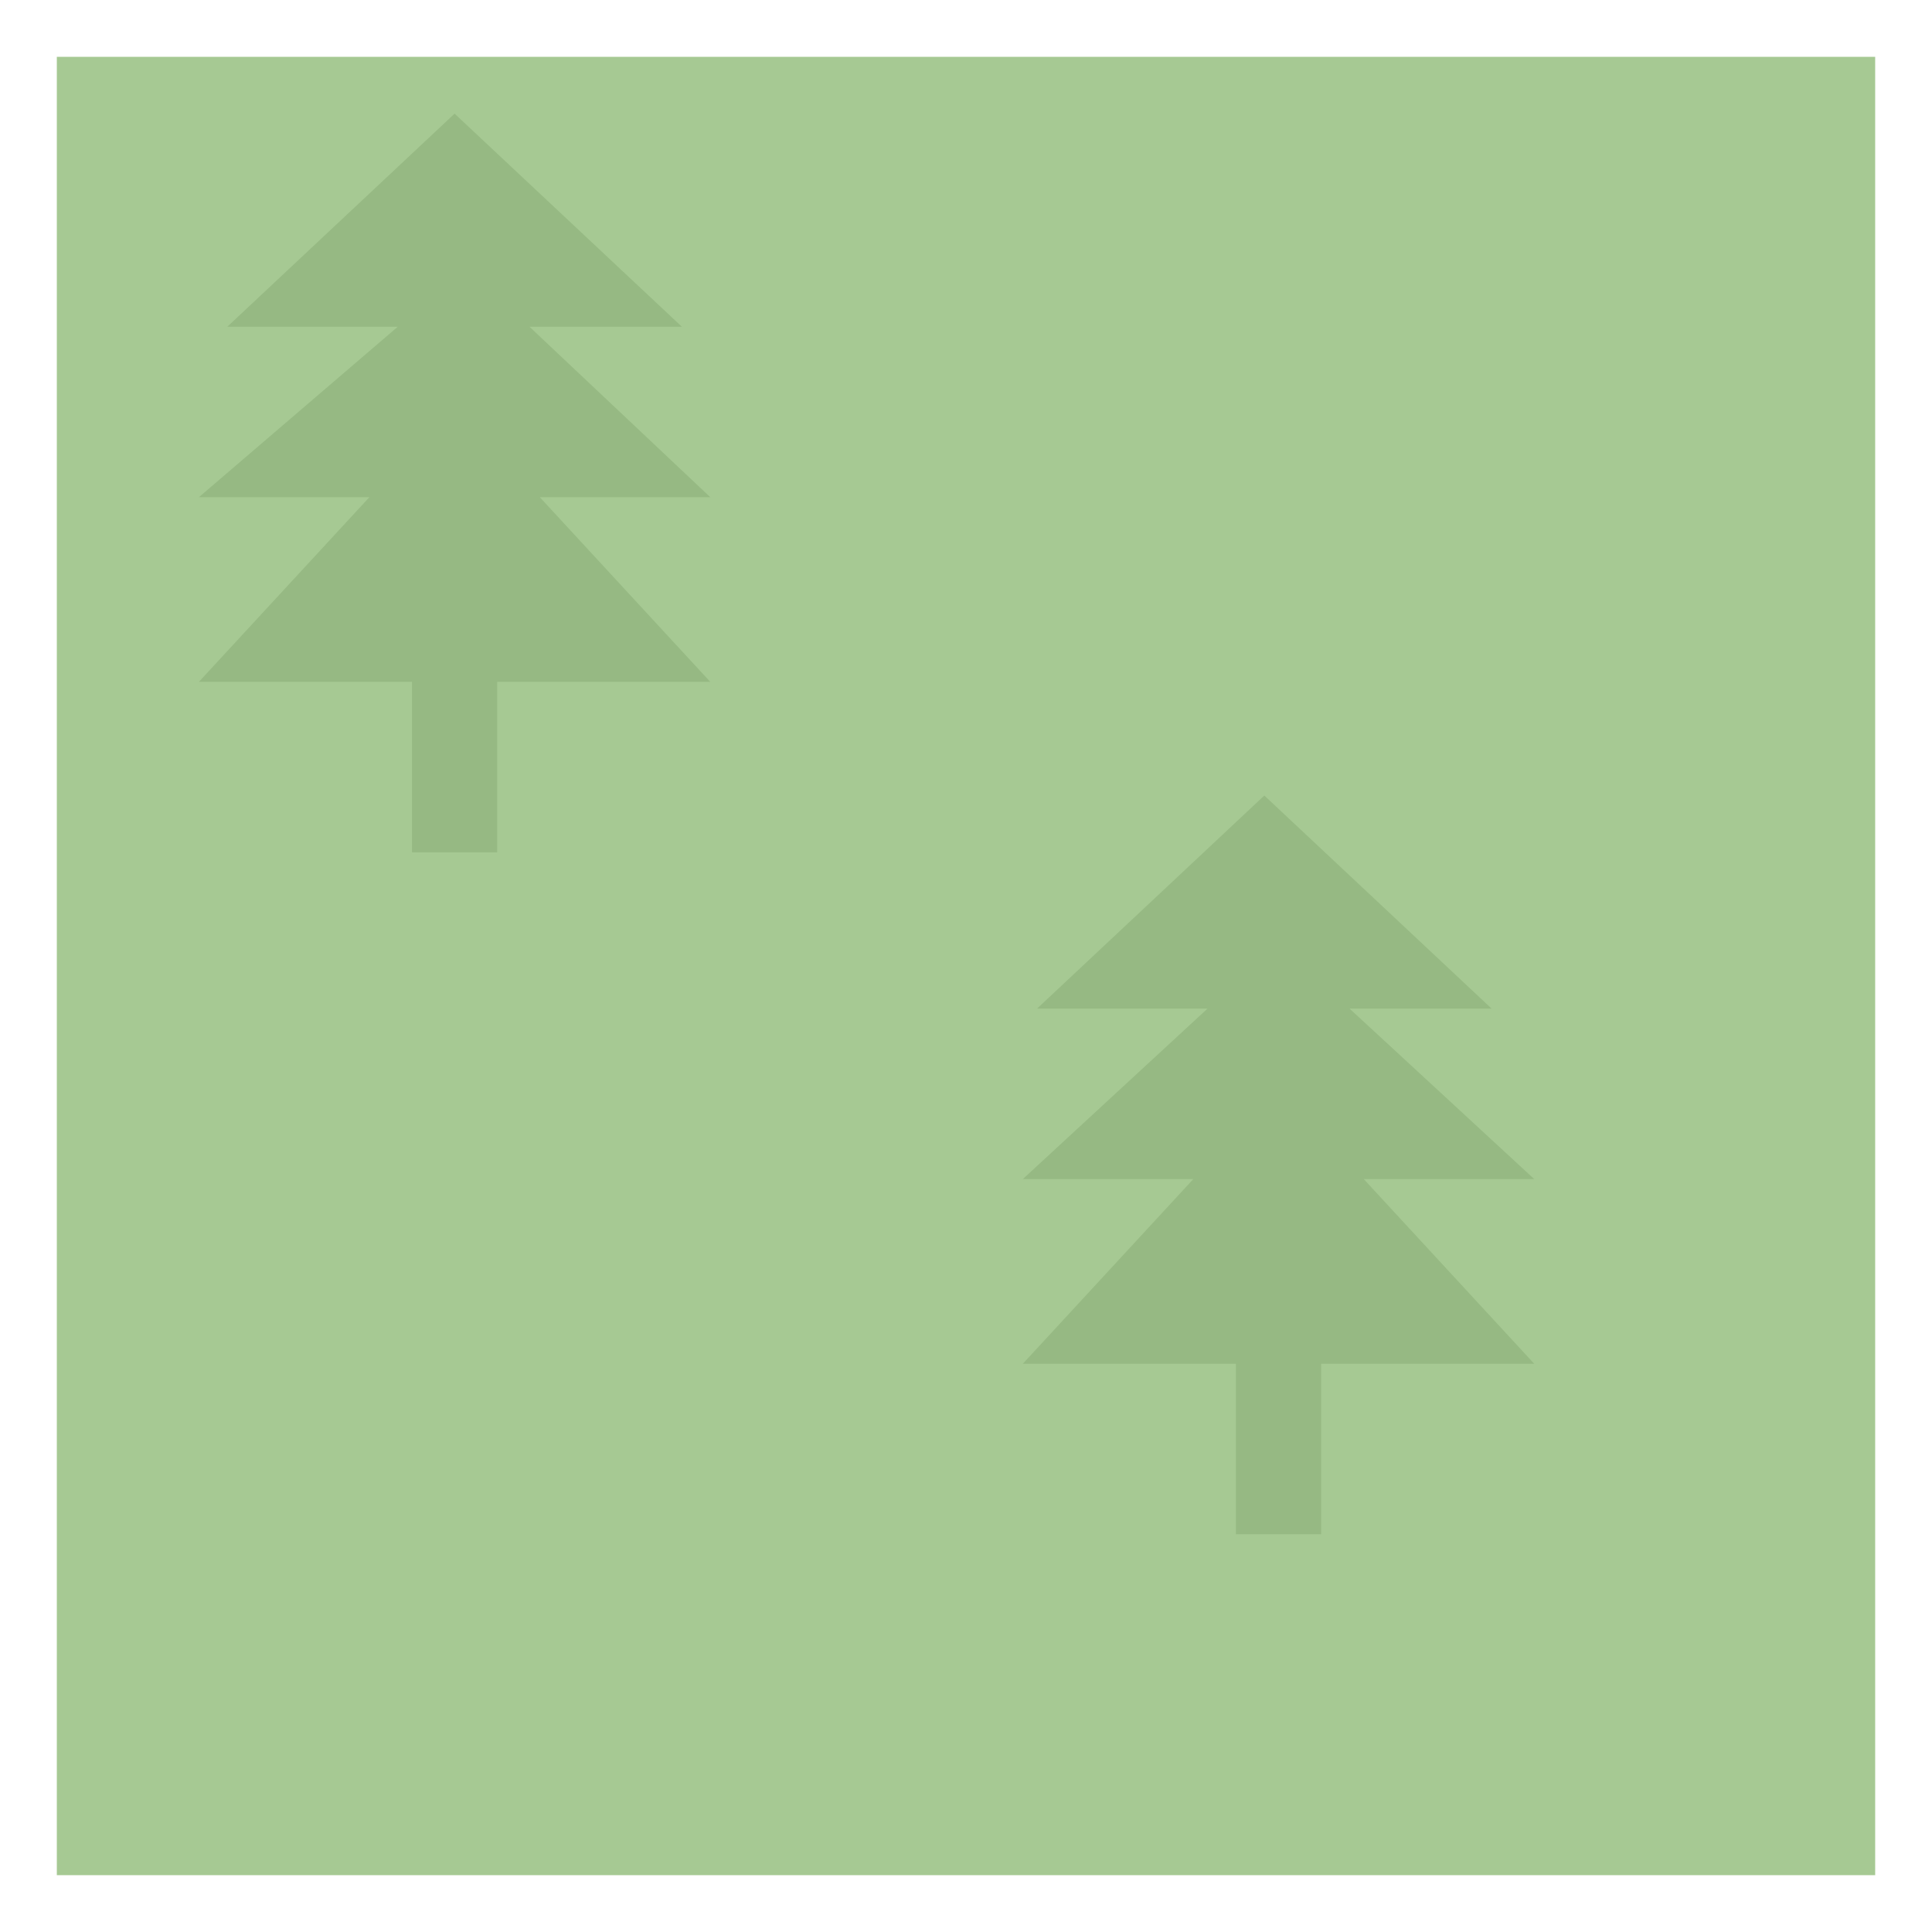
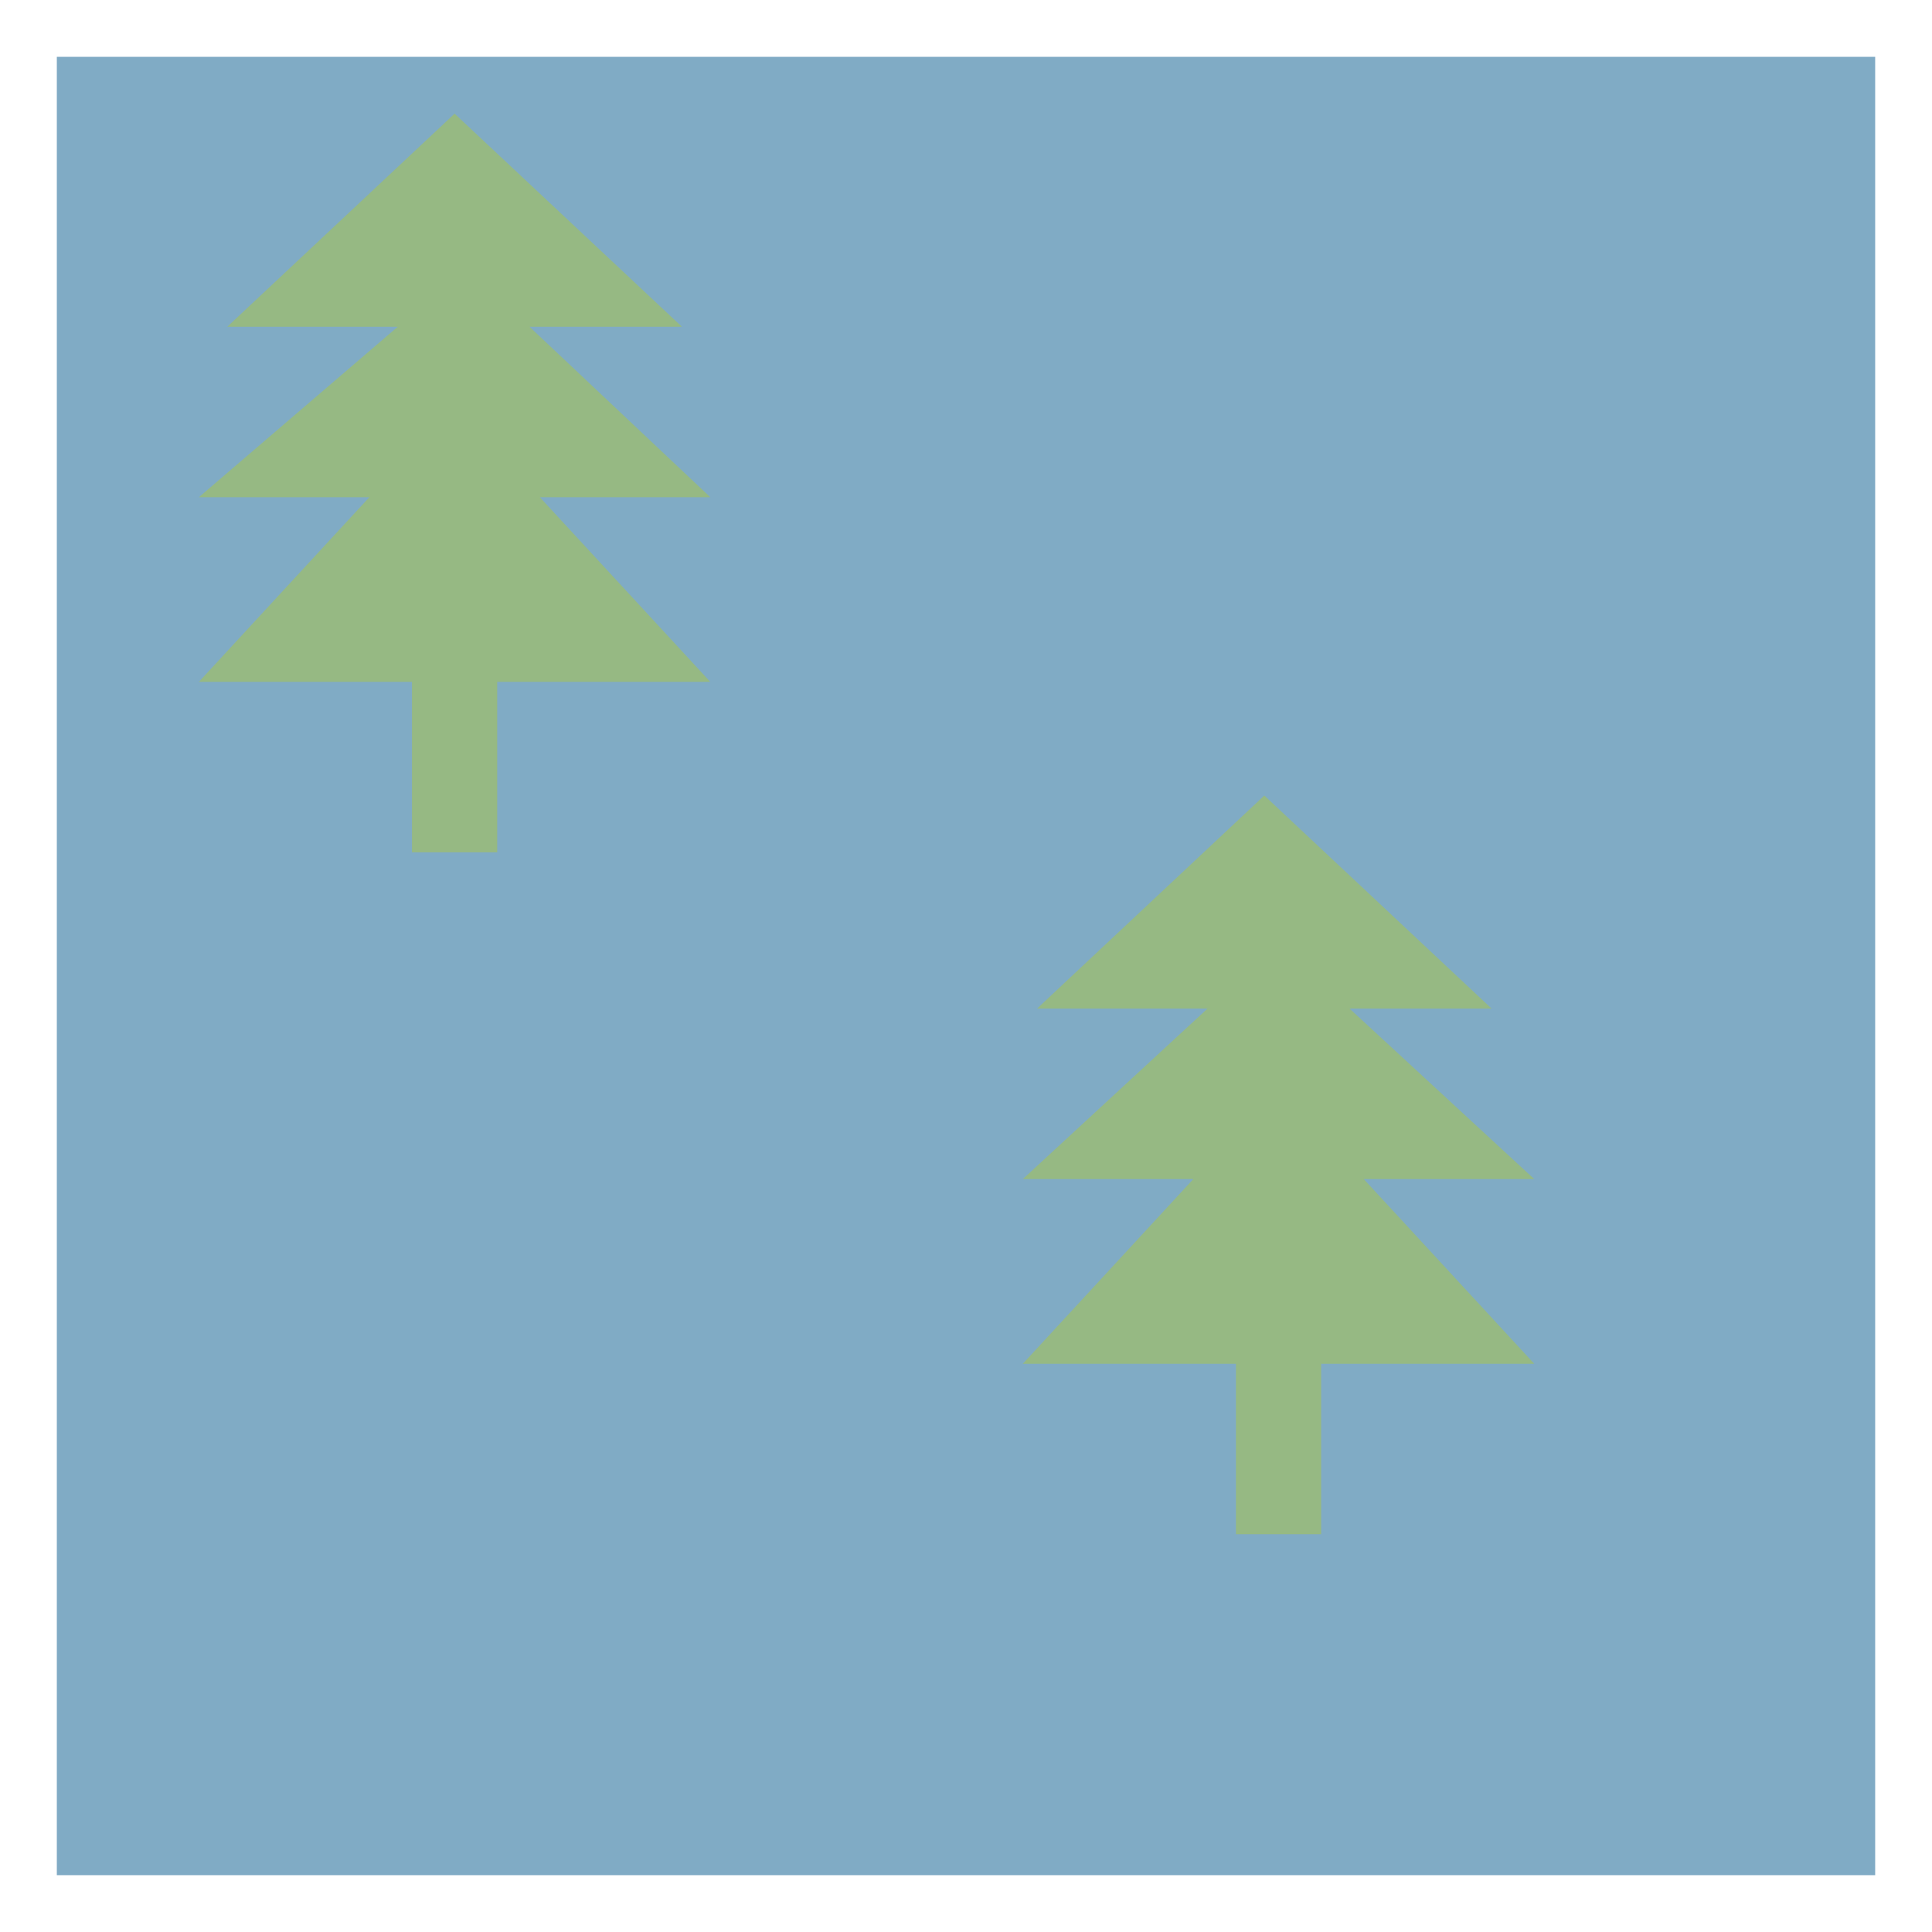
<svg xmlns="http://www.w3.org/2000/svg" version="1.1" width="100%" height="100%" viewBox="0 0 34 34" id="svg2">
  <defs id="defs6" />
  <rect width="34" height="34" x="0" y="0" id="canvas" style="fill:none;stroke:none;visibility:hidden" />
-   <rect x="1" y="1" width="32" height="32" id="shield" style="fill:#a6c993;fill-opacity:1;stroke:none;" />
+   <rect x="1" y="1" width="32" height="32" id="shield" style="fill:#80abc5;fill-opacity:1;stroke:none;" />
  <path d="m 7.75,14 0,-3 3.75,0 -3,-3.25 3,0 -3.182,-3 L 11,4.75 7,1 3,4.75 l 3,0 -3.5,3 3,0 -3,3.25 3.75,0 0,3 z m 14.5,12 0,-3 3.75,0 -3,-3.25 3,0 -3.25,-3 2.5,0 -4,-3.75 -4,3.75 3,0 L 17,19.75 l 3,0 -3,3.25 3.75,0 0,3 z" id="wood-coniferous" style="fill:#96b983;fill-opacity:1" transform="translate(1,1)" />
</svg>
